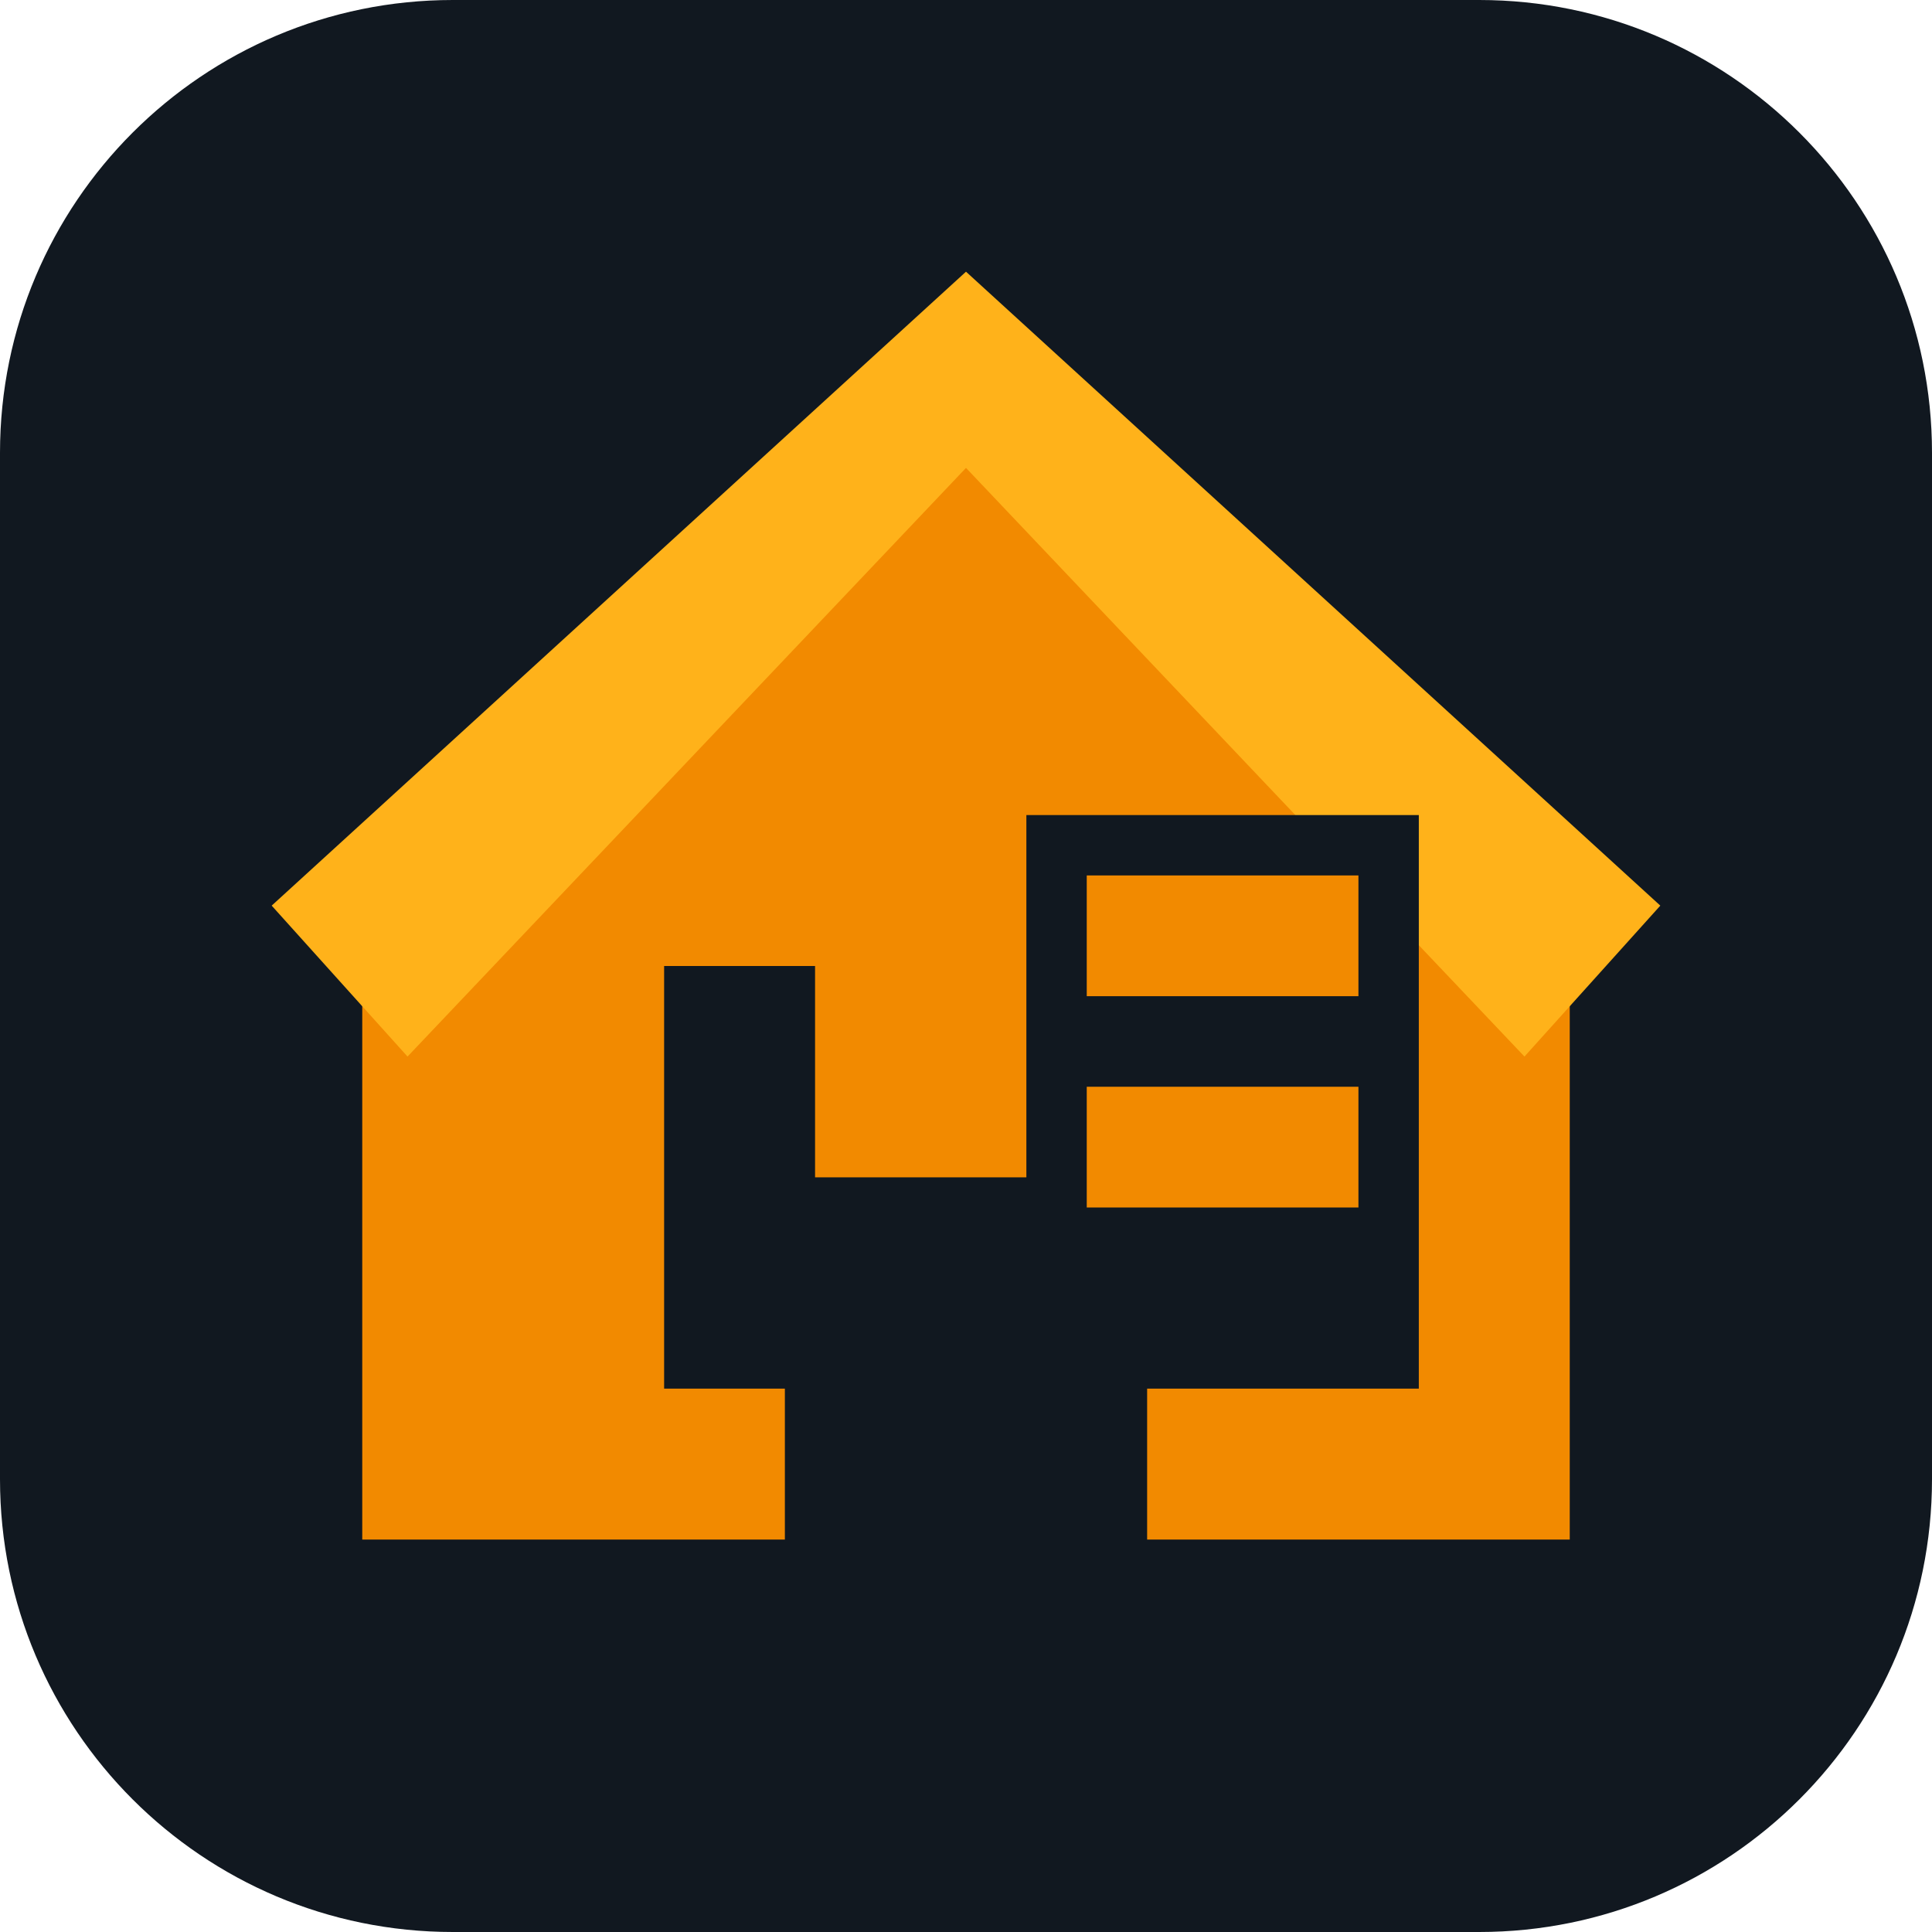
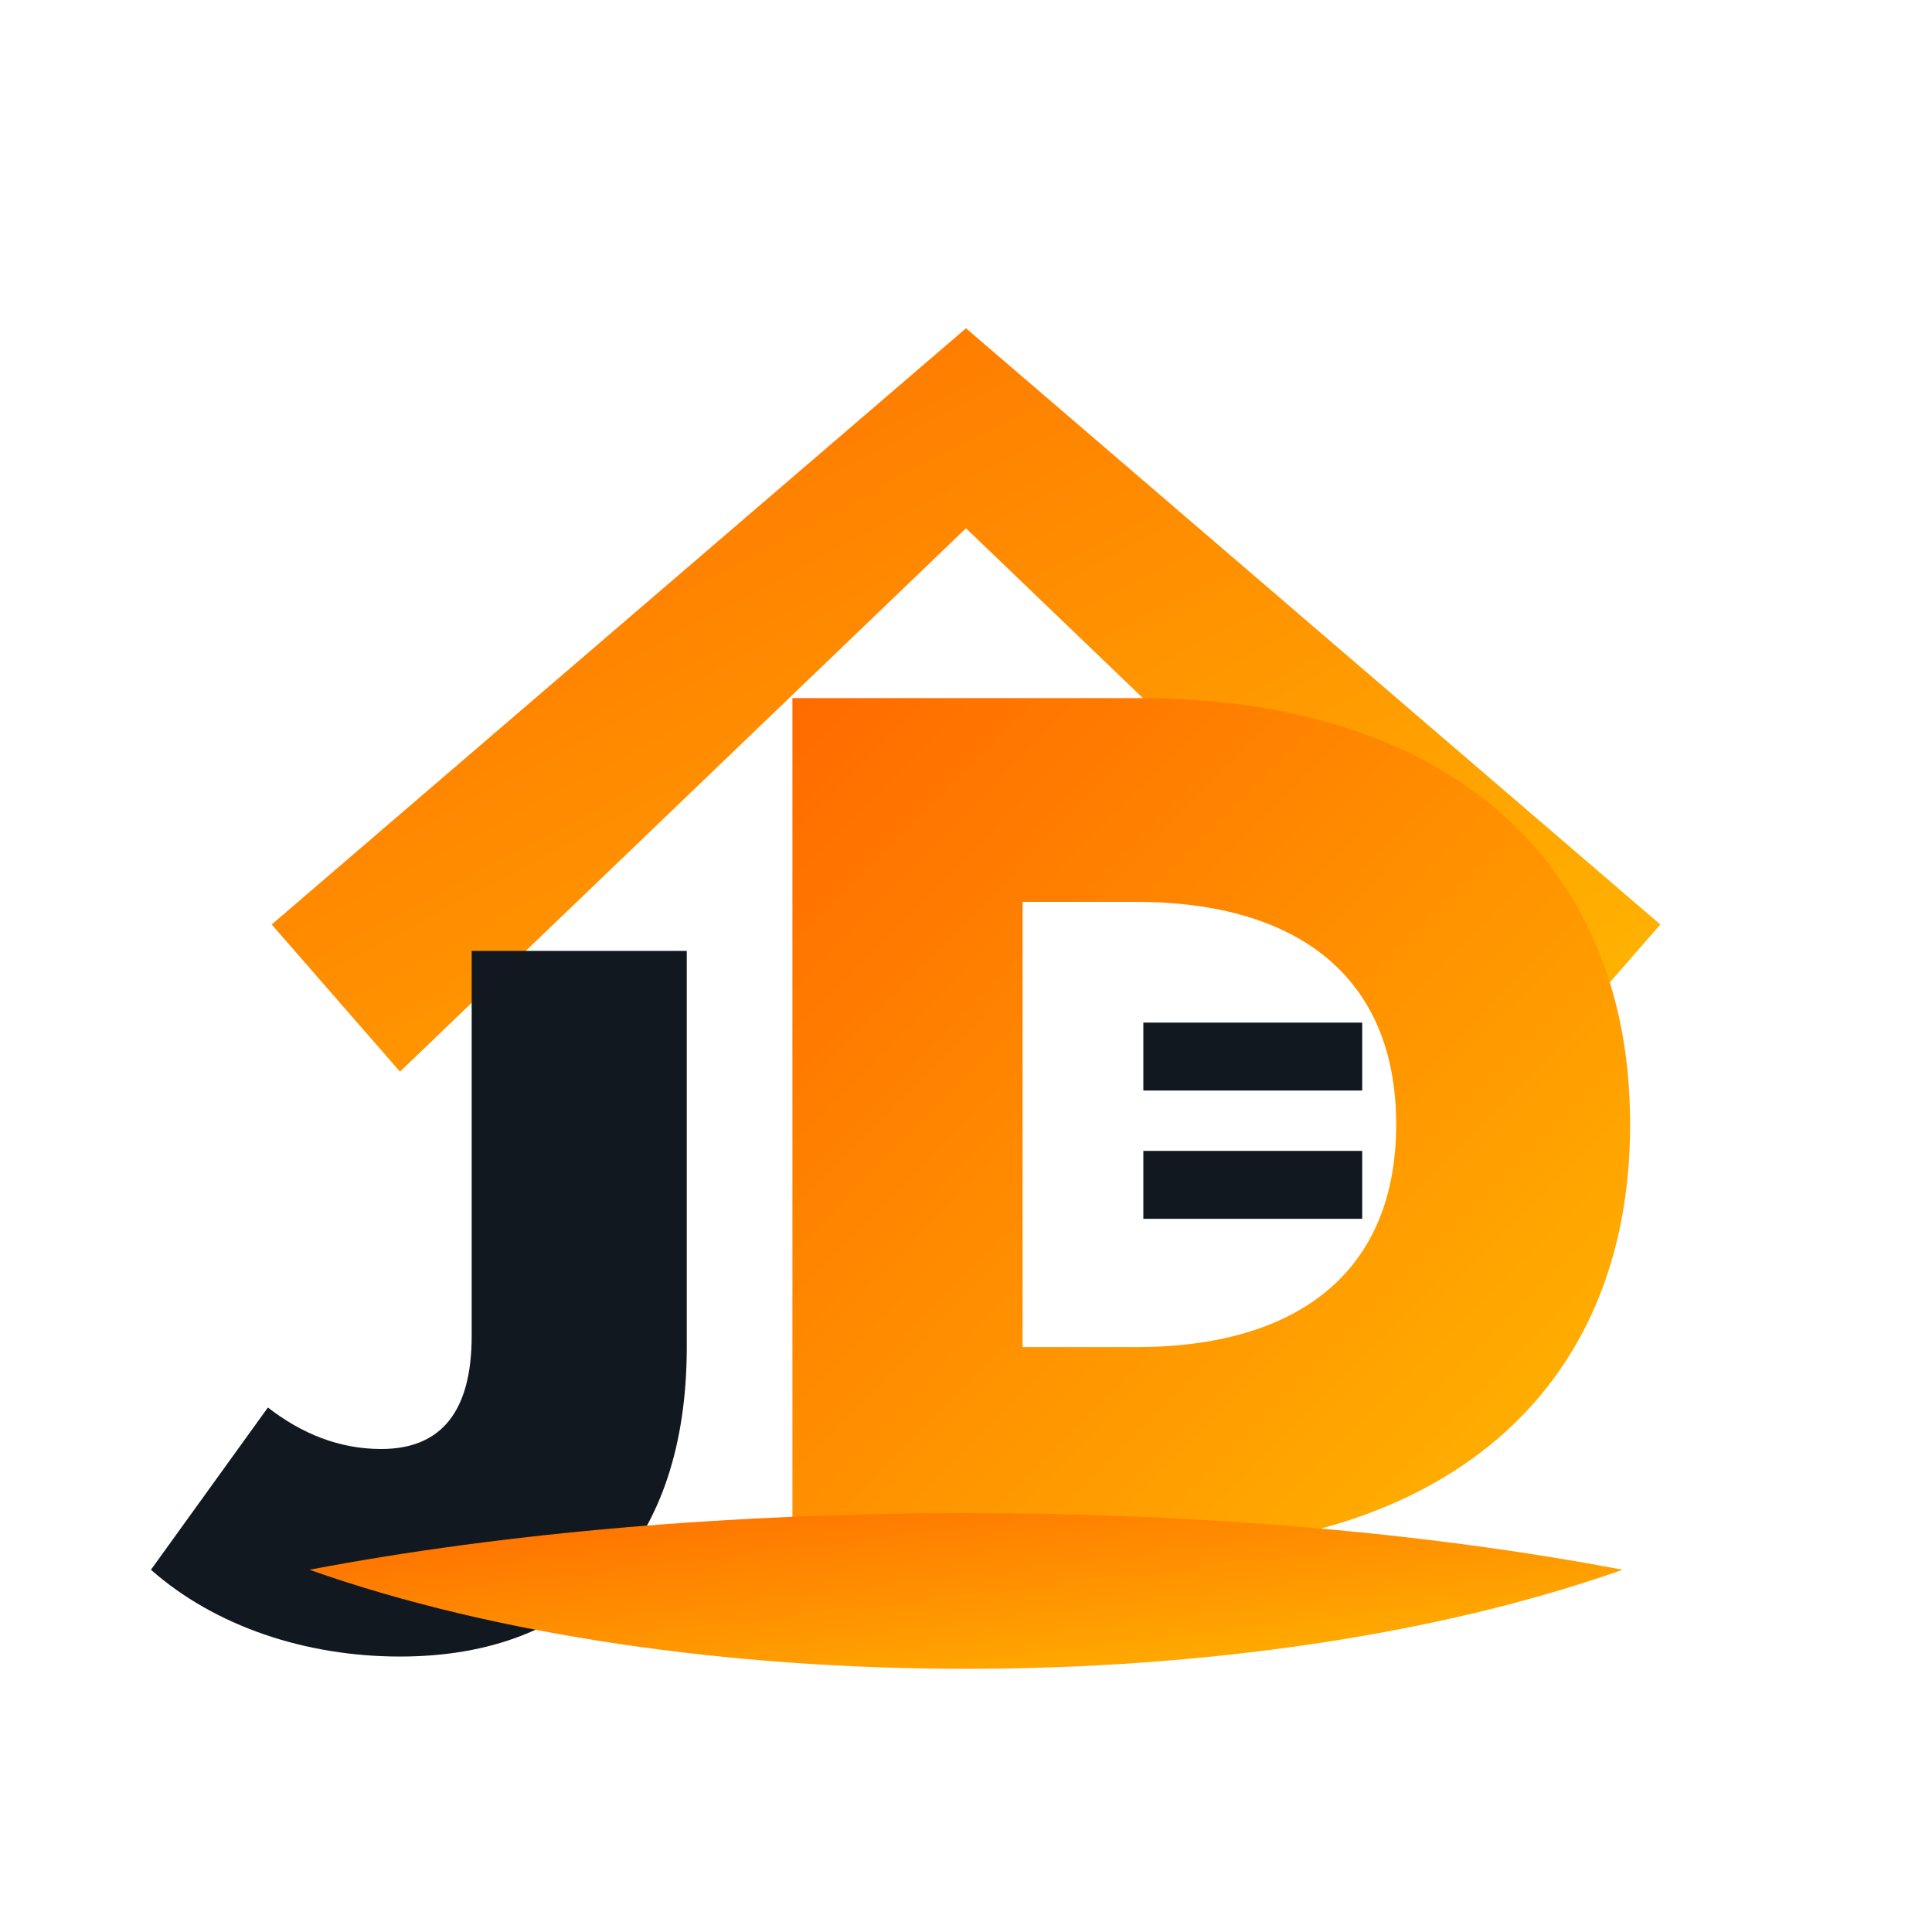
- <svg xmlns="http://www.w3.org/2000/svg" viewBox="0 0 64 64">
-   <rect width="64" height="64" rx="15" fill="#111820" />
-   <path d="M12 31 32 13l20 18v20H38V39H26v12H12z" fill="#f28a00" />
-   <path d="m9 30 23-21 23 21-4.5 5L32 15.5 13.5 35Z" fill="#ffb21a" />
-   <path d="M22 32h5v14h-5z" fill="#111820" />
-   <path d="M34 27h13v19H34z" fill="#111820" />
-   <path d="M36 29h9v4h-9zm0 7h9v4h-9z" fill="#f28a00" />
+ <svg xmlns="http://www.w3.org/2000/svg" viewBox="0 0 512 512" role="img" aria-labelledby="title">
+   <defs>
+     <linearGradient id="roof" x1="0" y1="0" x2="1" y2="1">
+       <stop offset="0" stop-color="#ff6a00" />
+       <stop offset="1" stop-color="#ffb800" />
+     </linearGradient>
+   </defs>
+   <path d="M72 245 256 87l184 158-34 39L256 140 106 284Z" fill="url(#roof)" />
+   <path d="M125 252h57v105c0 52-28 82-76 82-25 0-49-8-66-23l31-43c9 7 19 11 30 11 16 0 24-10 24-30Z" fill="#111820" />
+   <path d="M210 185h92c79 0 130 41 130 113s-51 113-130 113h-92Zm61 54v118h30c43 0 69-20 69-59s-26-59-69-59Z" fill="url(#roof)" />
+   <path d="M303 271h58v18h-58zm0 34h58v18h-58z" fill="#111820" />
+   <path d="M82 416c105-20 243-20 348 0-99 35-249 35-348 0Z" fill="url(#roof)" />
</svg>
